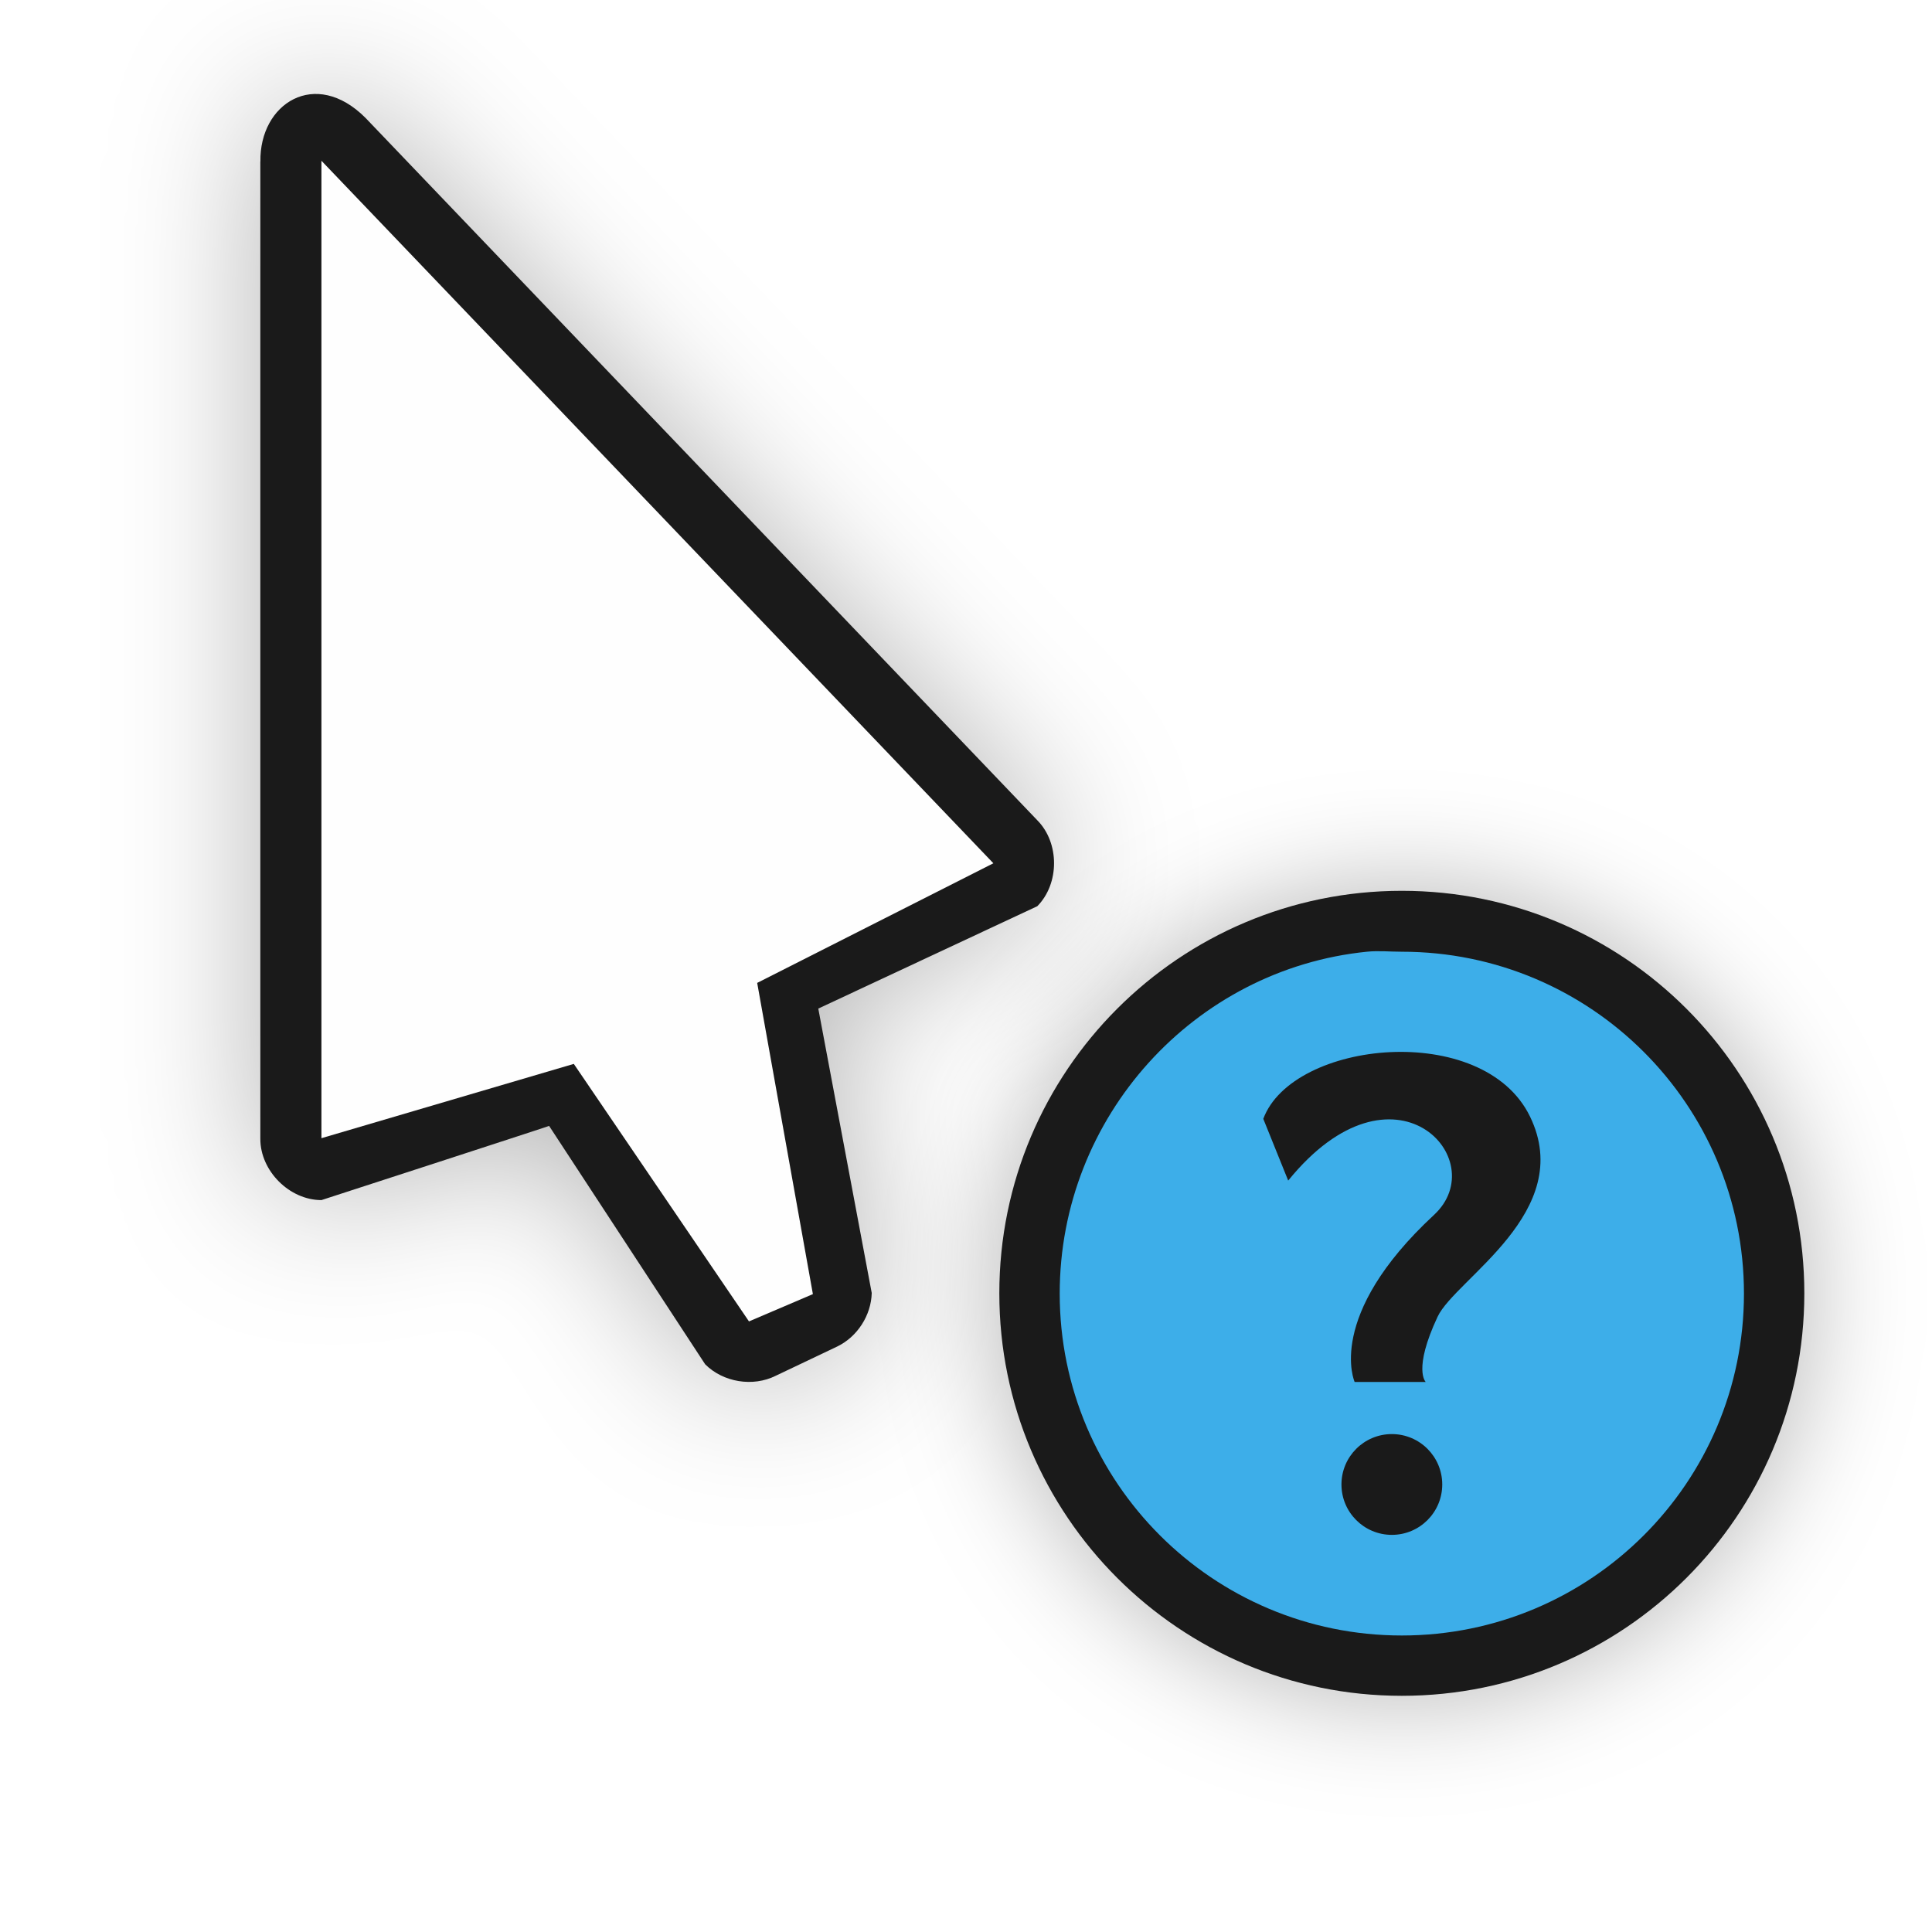
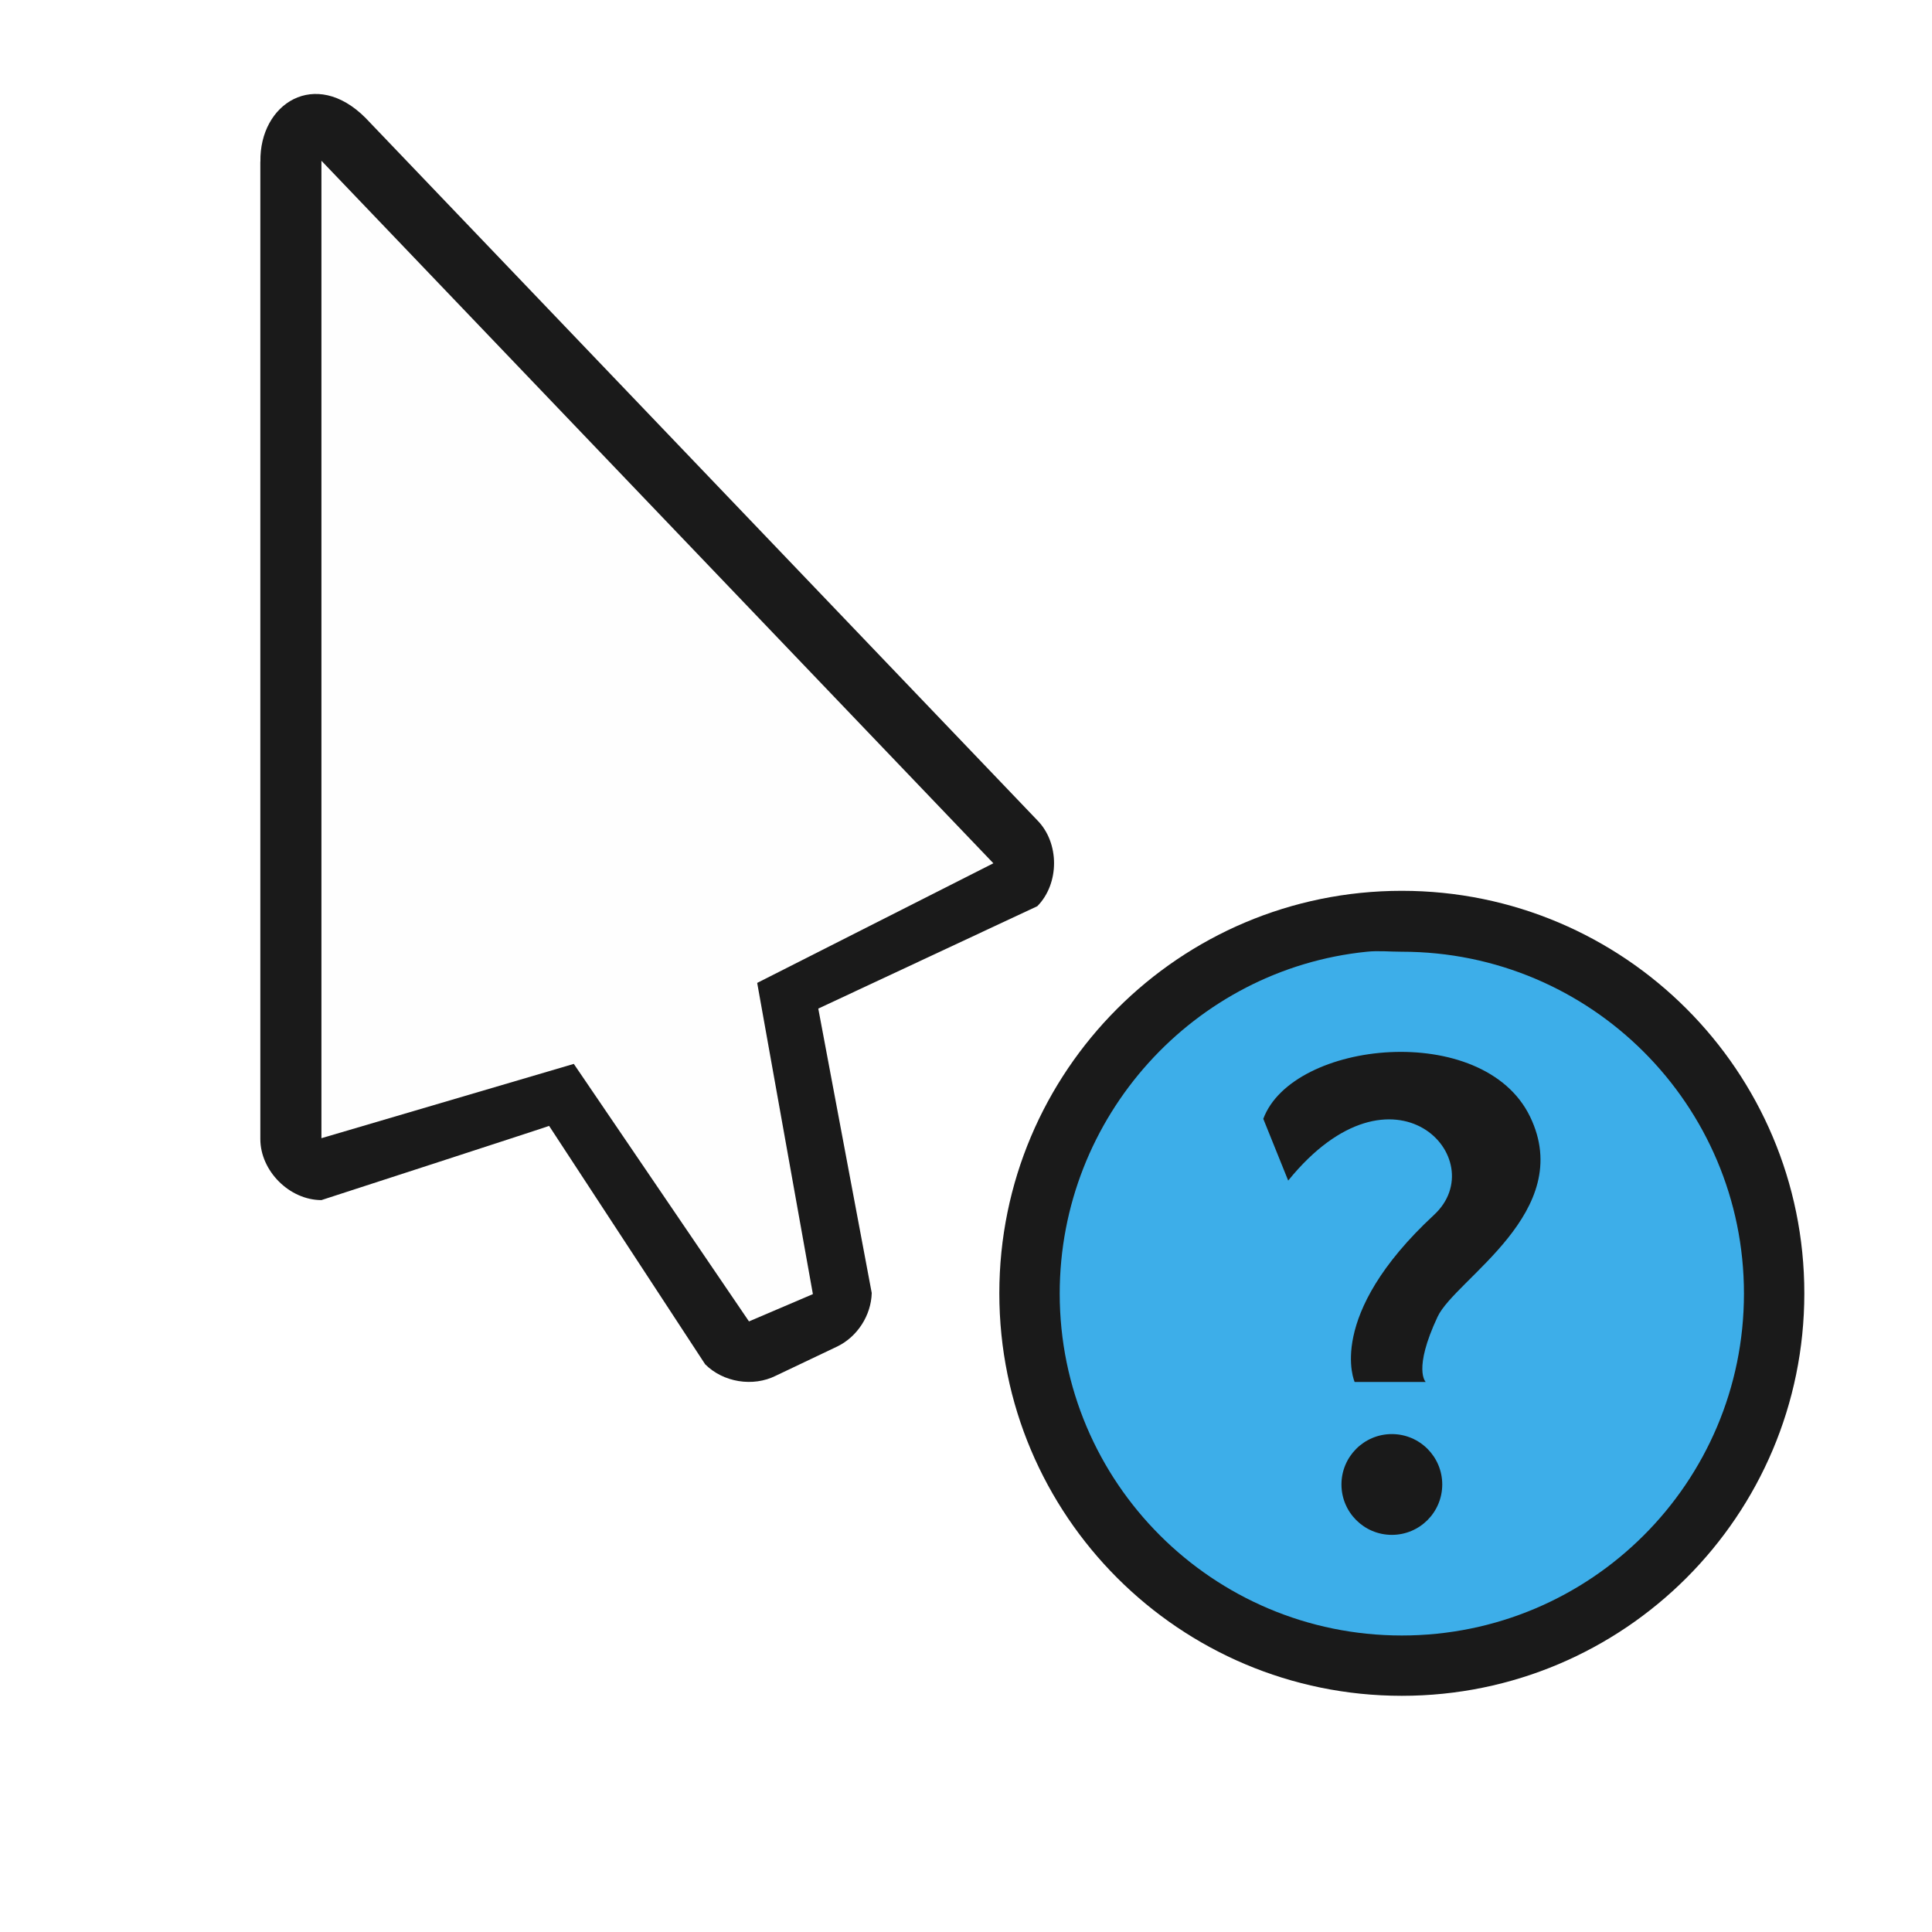
<svg xmlns="http://www.w3.org/2000/svg" height="240" viewBox="0 0 24 24" width="240">
  <filter id="a" color-interpolation-filters="sRGB" height="1.272" width="1.441" x="-.22" y="-.136">
    <feGaussianBlur stdDeviation=".905" />
  </filter>
  <filter id="b" color-interpolation-filters="sRGB" height="1.336" width="1.336" x="-.168" y="-.168">
    <feGaussianBlur stdDeviation=".7" />
  </filter>
-   <circle cx="17.414" cy="16.066" fill-rule="evenodd" filter="url(#b)" opacity=".3" r="5" stroke-width=".455" />
  <g stroke-width=".759">
-     <path d="m3.234 2.007v12.142c0.0.397.362.759.759.759 0 0 2.946-.956 2.828-.922l1.939 2.962c.224.224.594.284.877.142l.765-.364c.249-.121.42-.387.427-.664l-.664-3.533 2.721-1.272c.277-.281.277-.787 0-1.067l-8.347-8.727c-.622-.622-1.317-.178-1.304.545z" filter="url(#a)" opacity=".3" />
    <path d="m3.234 2.007v12.142c0.0.397.362.759.759.759 0 0 2.946-.956 2.828-.922l1.939 2.962c.224.224.594.284.877.142l.765-.364c.249-.121.42-.387.427-.664l-.664-3.533 2.721-1.272c.277-.281.277-.787 0-1.067l-8.347-8.727c-.622-.622-1.317-.178-1.304.545z" fill="#1a1a1a" />
    <path d="m3.993 14.139v-12.142l8.347 8.727-2.934 1.486.692 3.866-.794.339-2.176-3.199z" fill="#fefefe" />
  </g>
  <circle cx="17.414" cy="16.066" fill="#1a1a1a" fill-rule="evenodd" r="5" stroke-width=".455" />
  <g transform="translate(28.13108 10.72066)">
    <path d="m-11.152 1.102c-2.143.217-3.815 2.048-3.815 4.247 0 2.345 1.903 4.247 4.25 4.247 2.347 0 4.25-1.901 4.25-4.247 0-2.345-1.903-4.247-4.25-4.247-.147 0-.292-.015-.435 0z" fill="#3daee9" stroke-width=".772" />
    <path d="m-10.215 7.72a.626.626 0 0 1 -.626.626.626.626 0 0 1 -.626-.626.626.626 0 0 1 .626-.626.626.626 0 0 1 .626.626zm-1.914-3.776-.309-.766c.362-.977 2.733-1.223 3.313-.029.576 1.185-.928 2.017-1.148 2.488-.309.659-.147.81-.147.81h-.883s-.371-.818.986-2.076c.742-.687-.501-2.04-1.811-.427z" fill="#1a1a1a" stroke-width=".666" />
  </g>
</svg>
